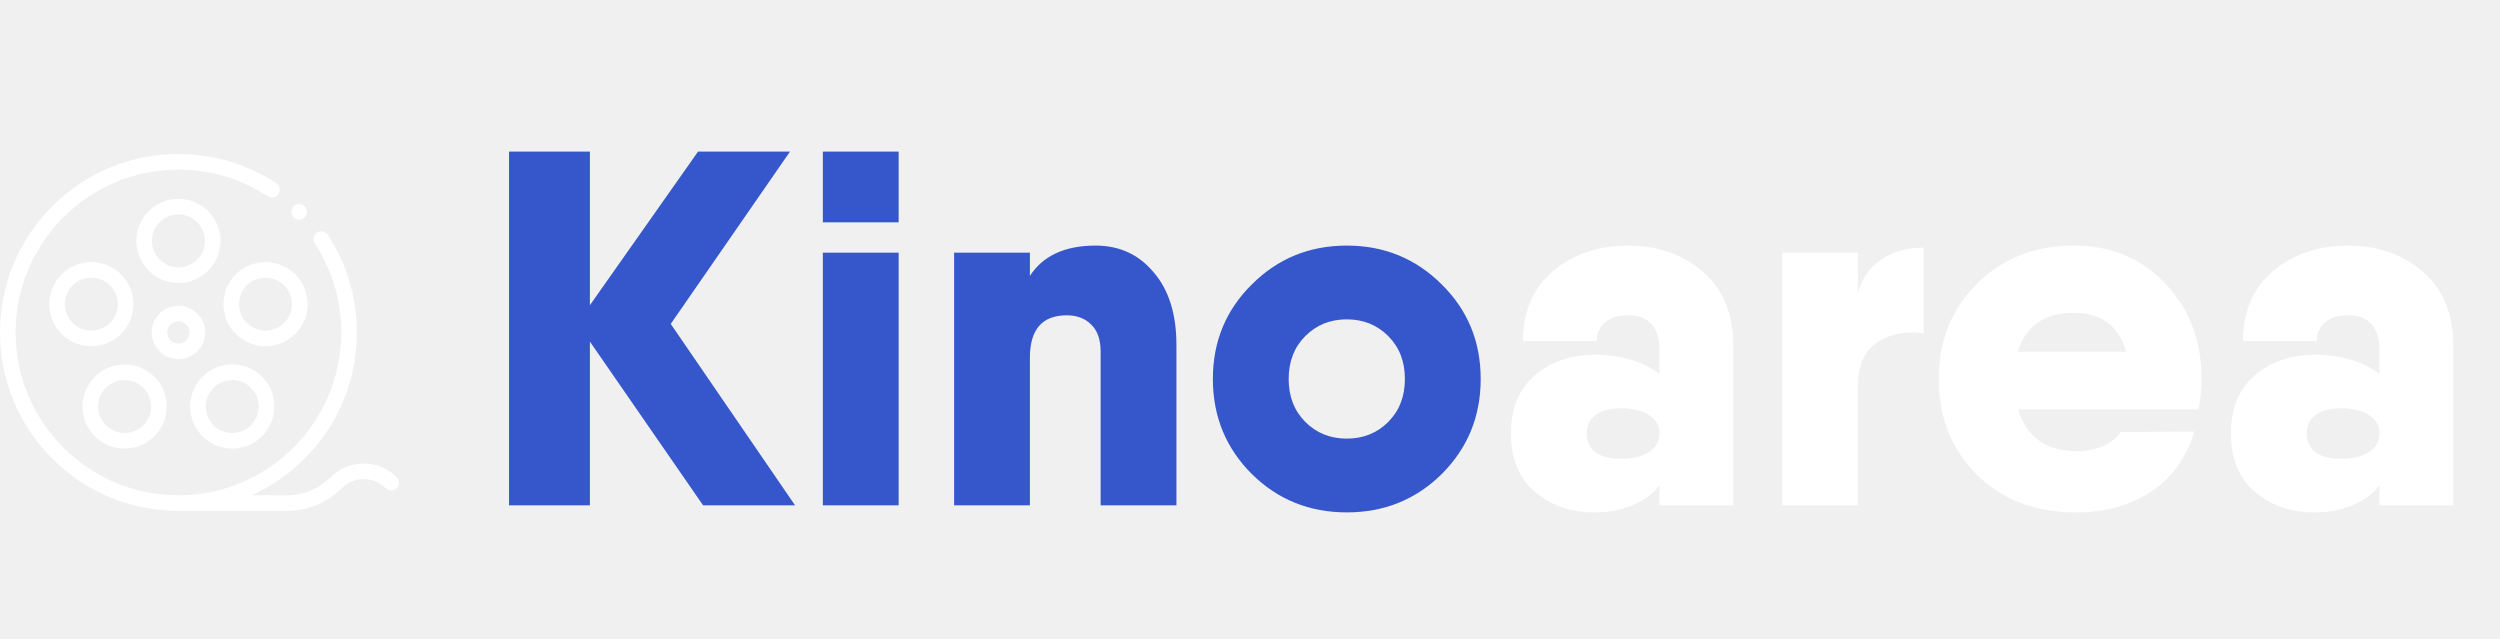
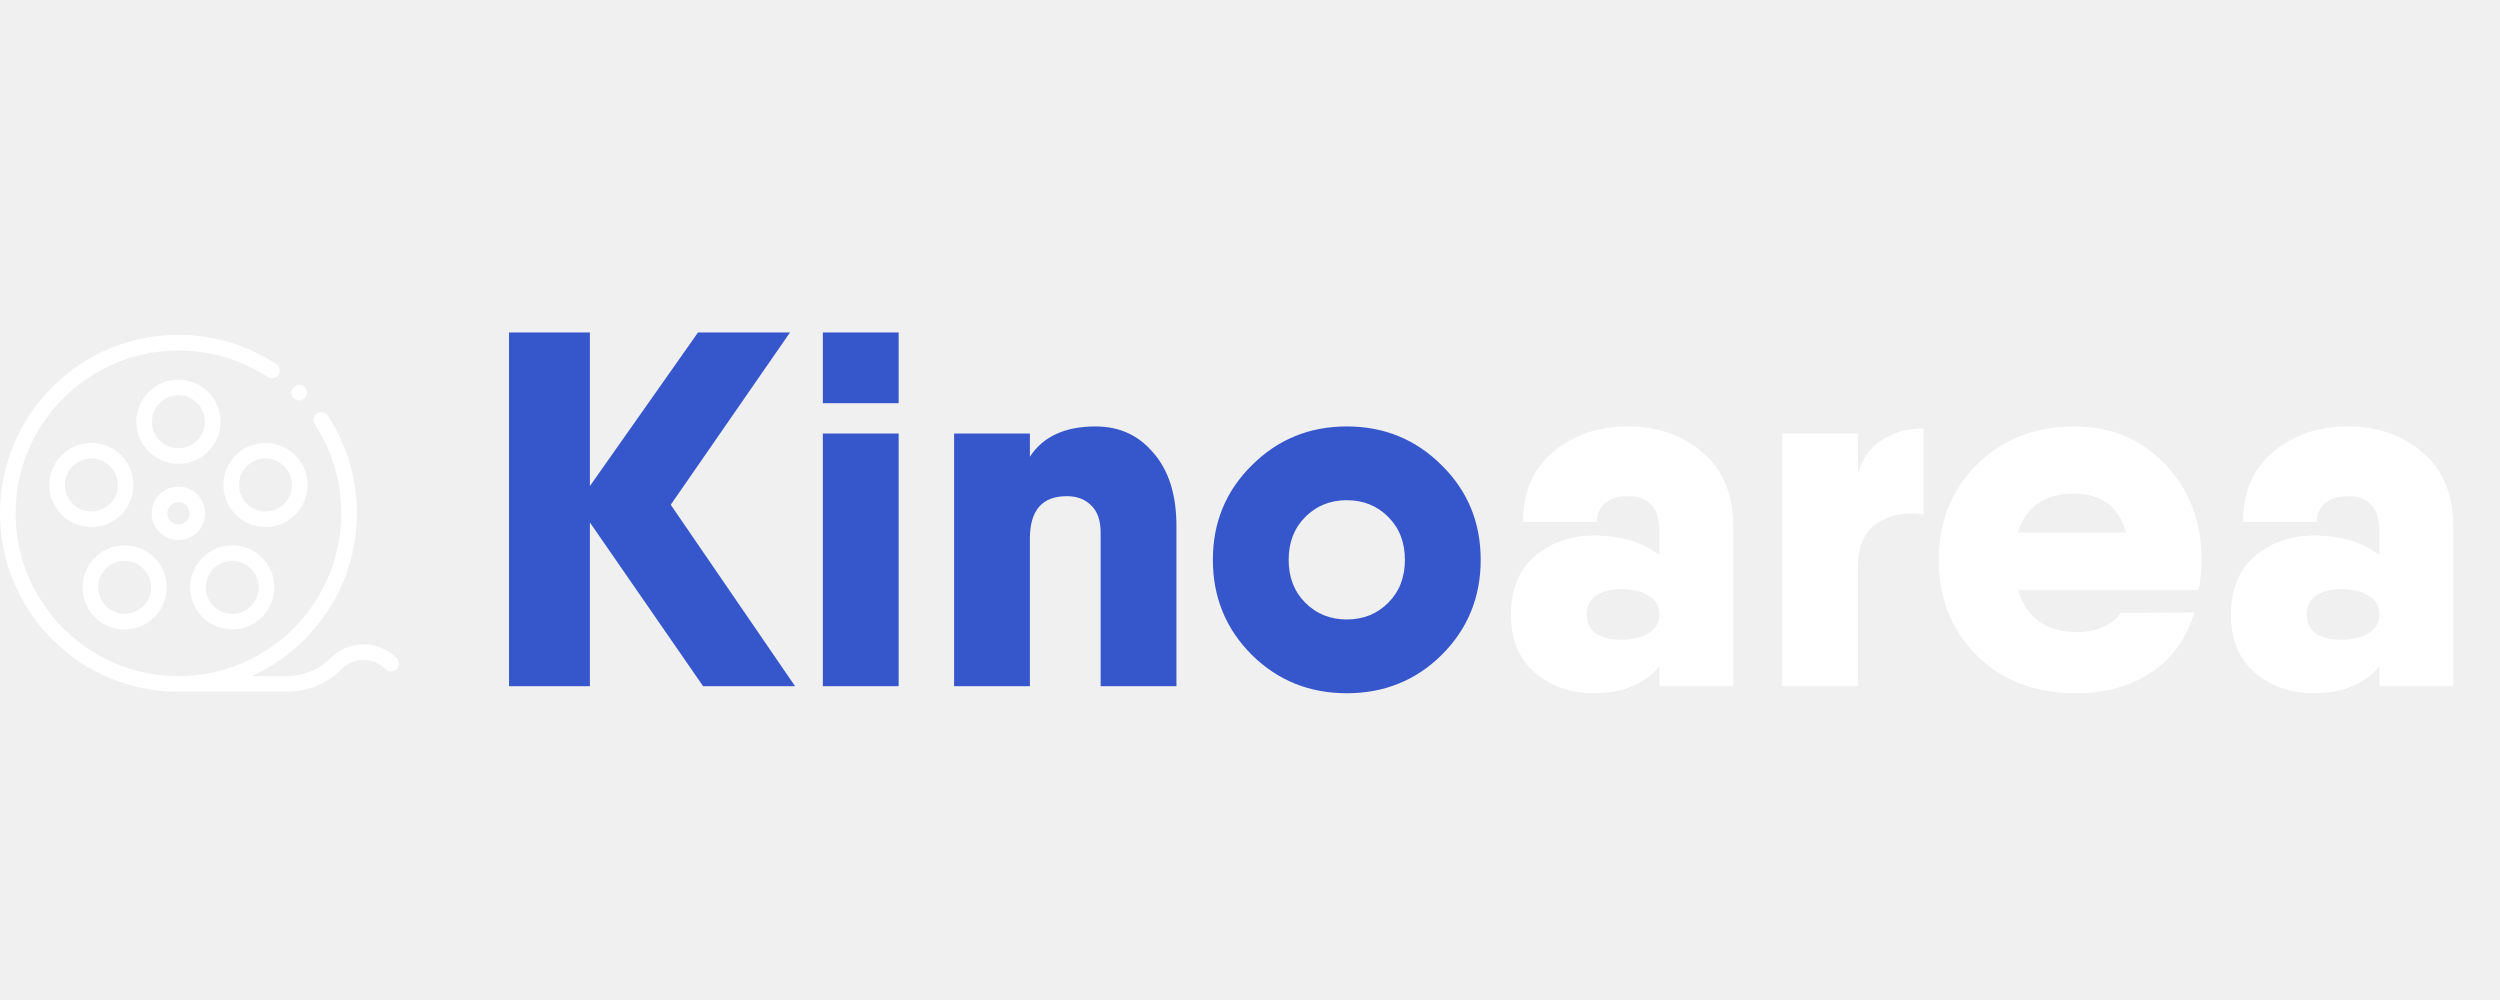
- <svg xmlns="http://www.w3.org/2000/svg" width="94" height="24" viewBox="0 0 94 24" fill="none">
+ <svg xmlns="http://www.w3.org/2000/svg" width="110" height="44" viewBox="0 0 94 24" fill="none">
  <path d="M29.894 19H26.436L22.18 12.844V19H19.14V5.7H22.18V11.476L26.246 5.7H29.704L25.22 12.179L29.894 19ZM30.939 8.36V5.7H33.789V8.36H30.939ZM30.939 19V9.5H33.789V19H30.939ZM41.194 9.234C42.093 9.234 42.822 9.57 43.379 10.241C43.949 10.9 44.234 11.812 44.234 12.977V19H41.384V13.224C41.384 12.768 41.264 12.426 41.023 12.198C40.795 11.97 40.491 11.856 40.111 11.856C39.186 11.856 38.724 12.388 38.724 13.452V19H35.874V9.5H38.724V10.374C39.218 9.614 40.041 9.234 41.194 9.234ZM54.211 17.822C53.236 18.785 52.045 19.266 50.639 19.266C49.233 19.266 48.042 18.785 47.067 17.822C46.092 16.847 45.604 15.656 45.604 14.25C45.604 12.844 46.092 11.66 47.067 10.697C48.042 9.722 49.233 9.234 50.639 9.234C52.045 9.234 53.236 9.722 54.211 10.697C55.187 11.66 55.674 12.844 55.674 14.25C55.674 15.656 55.187 16.847 54.211 17.822ZM49.081 15.865C49.499 16.283 50.019 16.492 50.639 16.492C51.26 16.492 51.779 16.283 52.197 15.865C52.615 15.447 52.824 14.909 52.824 14.25C52.824 13.591 52.615 13.053 52.197 12.635C51.779 12.217 51.26 12.008 50.639 12.008C50.019 12.008 49.499 12.217 49.081 12.635C48.663 13.053 48.454 13.591 48.454 14.25C48.454 14.909 48.663 15.447 49.081 15.865Z" fill="#3657CB" />
  <path d="M58.407 10.184C59.167 9.551 60.105 9.234 61.219 9.234C62.334 9.234 63.271 9.563 64.031 10.222C64.791 10.868 65.171 11.799 65.171 13.015V19H62.397V18.259C61.815 18.93 60.998 19.266 59.946 19.266C59.059 19.266 58.312 19.006 57.704 18.487C57.109 17.968 56.811 17.239 56.811 16.302C56.811 15.365 57.109 14.636 57.704 14.117C58.312 13.598 59.059 13.338 59.946 13.338C60.934 13.338 61.751 13.579 62.397 14.06V13.205C62.397 12.306 62.005 11.856 61.219 11.856C60.839 11.856 60.548 11.945 60.345 12.122C60.142 12.299 60.041 12.534 60.041 12.825H57.267C57.267 11.698 57.647 10.817 58.407 10.184ZM60.953 17.252C61.409 17.252 61.764 17.163 62.017 16.986C62.27 16.809 62.397 16.581 62.397 16.302C62.397 16.011 62.27 15.783 62.017 15.618C61.764 15.441 61.409 15.352 60.953 15.352C60.535 15.352 60.212 15.441 59.984 15.618C59.769 15.783 59.661 16.011 59.661 16.302C59.661 16.593 59.769 16.828 59.984 17.005C60.212 17.17 60.535 17.252 60.953 17.252ZM69.859 11.001C70.011 10.456 70.308 10.038 70.752 9.747C71.195 9.456 71.721 9.31 72.329 9.31V12.54C71.67 12.439 71.094 12.546 70.6 12.863C70.106 13.18 69.859 13.731 69.859 14.516V19H67.009V9.5H69.859V11.001ZM75.881 15.39C76.198 16.441 76.939 16.967 78.104 16.967C78.446 16.967 78.769 16.904 79.073 16.777C79.377 16.638 79.599 16.46 79.738 16.245L82.512 16.226C82.208 17.214 81.663 17.968 80.878 18.487C80.093 19.006 79.156 19.266 78.066 19.266C76.521 19.266 75.273 18.791 74.323 17.841C73.373 16.891 72.898 15.694 72.898 14.25C72.898 12.819 73.373 11.628 74.323 10.678C75.286 9.715 76.508 9.234 77.99 9.234C79.371 9.234 80.511 9.709 81.41 10.659C82.322 11.609 82.778 12.806 82.778 14.25C82.778 14.655 82.74 15.035 82.664 15.39H75.881ZM75.862 13.224H79.947C79.668 12.249 79.01 11.761 77.971 11.761C76.882 11.761 76.179 12.249 75.862 13.224ZM85.478 10.184C86.239 9.551 87.176 9.234 88.29 9.234C89.405 9.234 90.343 9.563 91.103 10.222C91.862 10.868 92.243 11.799 92.243 13.015V19H89.469V18.259C88.886 18.93 88.069 19.266 87.017 19.266C86.131 19.266 85.383 19.006 84.775 18.487C84.18 17.968 83.882 17.239 83.882 16.302C83.882 15.365 84.18 14.636 84.775 14.117C85.383 13.598 86.131 13.338 87.017 13.338C88.005 13.338 88.823 13.579 89.469 14.06V13.205C89.469 12.306 89.076 11.856 88.29 11.856C87.91 11.856 87.619 11.945 87.416 12.122C87.214 12.299 87.112 12.534 87.112 12.825H84.338C84.338 11.698 84.719 10.817 85.478 10.184ZM88.025 17.252C88.481 17.252 88.835 17.163 89.088 16.986C89.342 16.809 89.469 16.581 89.469 16.302C89.469 16.011 89.342 15.783 89.088 15.618C88.835 15.441 88.481 15.352 88.025 15.352C87.606 15.352 87.284 15.441 87.055 15.618C86.84 15.783 86.733 16.011 86.733 16.302C86.733 16.593 86.84 16.828 87.055 17.005C87.284 17.17 87.606 17.252 88.025 17.252Z" fill="white" />
  <g clip-path="url(#clip0_81_305)">
    <path d="M8.291 9.057C8.291 8.185 7.581 7.475 6.709 7.475C5.837 7.475 5.127 8.185 5.127 9.057C5.127 9.929 5.837 10.639 6.709 10.639C7.581 10.639 8.291 9.929 8.291 9.057ZM5.713 9.057C5.713 8.508 6.16 8.061 6.709 8.061C7.258 8.061 7.705 8.508 7.705 9.057C7.705 9.606 7.258 10.053 6.709 10.053C6.16 10.053 5.713 9.606 5.713 9.057Z" fill="white" />
    <path d="M4.153 12.845C4.529 12.653 4.809 12.326 4.939 11.925C5.07 11.523 5.036 11.094 4.844 10.718C4.652 10.341 4.326 10.062 3.924 9.932C3.522 9.801 3.093 9.835 2.717 10.027C2.341 10.219 2.061 10.545 1.931 10.947C1.8 11.349 1.834 11.778 2.026 12.154C2.218 12.53 2.544 12.81 2.946 12.94C3.107 12.992 3.272 13.018 3.437 13.018C3.683 13.018 3.927 12.96 4.153 12.845ZM3.127 12.383C2.874 12.301 2.669 12.125 2.548 11.888C2.427 11.651 2.406 11.381 2.488 11.128C2.57 10.875 2.746 10.669 2.983 10.549C3.125 10.476 3.279 10.44 3.434 10.44C3.537 10.44 3.641 10.456 3.743 10.489C3.996 10.571 4.201 10.747 4.322 10.984C4.443 11.221 4.464 11.491 4.382 11.744C4.3 11.997 4.124 12.202 3.887 12.323C3.65 12.444 3.38 12.465 3.127 12.383Z" fill="white" />
    <path d="M3.755 16.565C4.035 16.769 4.36 16.867 4.683 16.867C5.172 16.867 5.656 16.641 5.965 16.215C6.213 15.873 6.313 15.455 6.247 15.038C6.181 14.621 5.957 14.254 5.615 14.006C5.273 13.757 4.855 13.657 4.437 13.723C4.02 13.789 3.653 14.014 3.405 14.356C2.892 15.061 3.049 16.052 3.755 16.565ZM3.879 14.7C4.035 14.485 4.266 14.343 4.529 14.302C4.582 14.293 4.635 14.289 4.687 14.289C4.896 14.289 5.098 14.355 5.27 14.48C5.715 14.803 5.814 15.427 5.491 15.871C5.168 16.315 4.544 16.414 4.099 16.091C3.655 15.768 3.556 15.144 3.879 14.7Z" fill="white" />
    <path d="M8.735 16.867C9.057 16.867 9.382 16.769 9.663 16.565C10.368 16.052 10.525 15.061 10.012 14.356C9.764 14.014 9.398 13.789 8.98 13.723C8.563 13.657 8.145 13.757 7.803 14.006C7.461 14.254 7.236 14.621 7.17 15.038C7.104 15.455 7.205 15.873 7.453 16.215C7.762 16.641 8.245 16.867 8.735 16.867ZM8.147 14.48C8.362 14.323 8.626 14.26 8.888 14.302C9.151 14.343 9.382 14.485 9.538 14.7C9.861 15.144 9.762 15.768 9.318 16.091C8.874 16.414 8.25 16.315 7.927 15.871C7.604 15.427 7.703 14.802 8.147 14.48Z" fill="white" />
    <path d="M9.494 9.932C9.092 10.062 8.765 10.341 8.574 10.718C8.382 11.094 8.348 11.523 8.479 11.925C8.609 12.326 8.888 12.653 9.265 12.845C9.491 12.96 9.735 13.018 9.981 13.018C10.146 13.018 10.311 12.992 10.472 12.94C10.873 12.81 11.2 12.53 11.392 12.154C11.584 11.778 11.618 11.349 11.487 10.947C11.357 10.545 11.077 10.219 10.701 10.027C10.325 9.835 9.896 9.801 9.494 9.932ZM10.435 10.549C10.672 10.669 10.848 10.875 10.93 11.128C11.012 11.381 10.991 11.651 10.87 11.888C10.749 12.125 10.543 12.301 10.29 12.383C10.038 12.465 9.768 12.444 9.531 12.323C9.294 12.202 9.118 11.997 9.036 11.744C8.954 11.491 8.975 11.221 9.096 10.984C9.216 10.747 9.422 10.571 9.675 10.489C9.776 10.456 9.88 10.44 9.984 10.44C10.139 10.44 10.293 10.476 10.435 10.549Z" fill="white" />
    <path d="M7.713 12.5C7.713 11.946 7.263 11.495 6.709 11.495C6.155 11.495 5.704 11.946 5.704 12.5C5.704 13.054 6.155 13.504 6.709 13.504C7.263 13.504 7.713 13.054 7.713 12.5ZM6.29 12.5C6.29 12.269 6.478 12.081 6.709 12.081C6.94 12.081 7.127 12.269 7.127 12.5C7.127 12.731 6.94 12.918 6.709 12.918C6.478 12.918 6.29 12.731 6.29 12.5Z" fill="white" />
    <path d="M14.914 17.942C14.583 17.611 14.143 17.428 13.674 17.428C13.205 17.428 12.765 17.611 12.434 17.942C11.995 18.381 11.411 18.623 10.79 18.623H9.459C10.192 18.293 10.867 17.83 11.453 17.244C12.72 15.977 13.418 14.292 13.418 12.5C13.418 11.189 13.04 9.919 12.325 8.828C12.236 8.692 12.054 8.654 11.919 8.743C11.784 8.832 11.746 9.013 11.834 9.149C12.487 10.145 12.832 11.304 12.832 12.5C12.832 15.876 10.085 18.623 6.709 18.623C3.333 18.623 0.586 15.876 0.586 12.5C0.586 9.124 3.333 6.377 6.709 6.377C7.907 6.377 9.068 6.723 10.065 7.378C10.2 7.467 10.382 7.429 10.471 7.294C10.559 7.158 10.522 6.977 10.387 6.888C9.294 6.17 8.022 5.791 6.709 5.791C4.917 5.791 3.232 6.489 1.965 7.756C0.698 9.023 0 10.708 0 12.5C0 14.292 0.698 15.977 1.965 17.244C3.232 18.511 4.917 19.209 6.709 19.209H10.79C11.567 19.209 12.298 18.906 12.848 18.356C13.069 18.136 13.362 18.014 13.674 18.014C13.986 18.014 14.279 18.136 14.5 18.356C14.614 18.471 14.8 18.471 14.914 18.356C15.029 18.242 15.029 18.056 14.914 17.942Z" fill="white" />
    <path d="M11.248 8.258C11.325 8.258 11.401 8.227 11.455 8.172C11.51 8.118 11.541 8.042 11.541 7.965C11.541 7.888 11.51 7.813 11.455 7.758C11.401 7.703 11.325 7.672 11.248 7.672C11.171 7.672 11.095 7.703 11.041 7.758C10.986 7.813 10.955 7.888 10.955 7.965C10.955 8.042 10.986 8.118 11.041 8.172C11.095 8.227 11.171 8.258 11.248 8.258Z" fill="white" />
  </g>
  <defs>
    <clipPath id="clip0_81_305">
      <rect width="15" height="15" fill="white" transform="translate(0 5)" />
    </clipPath>
  </defs>
</svg>
